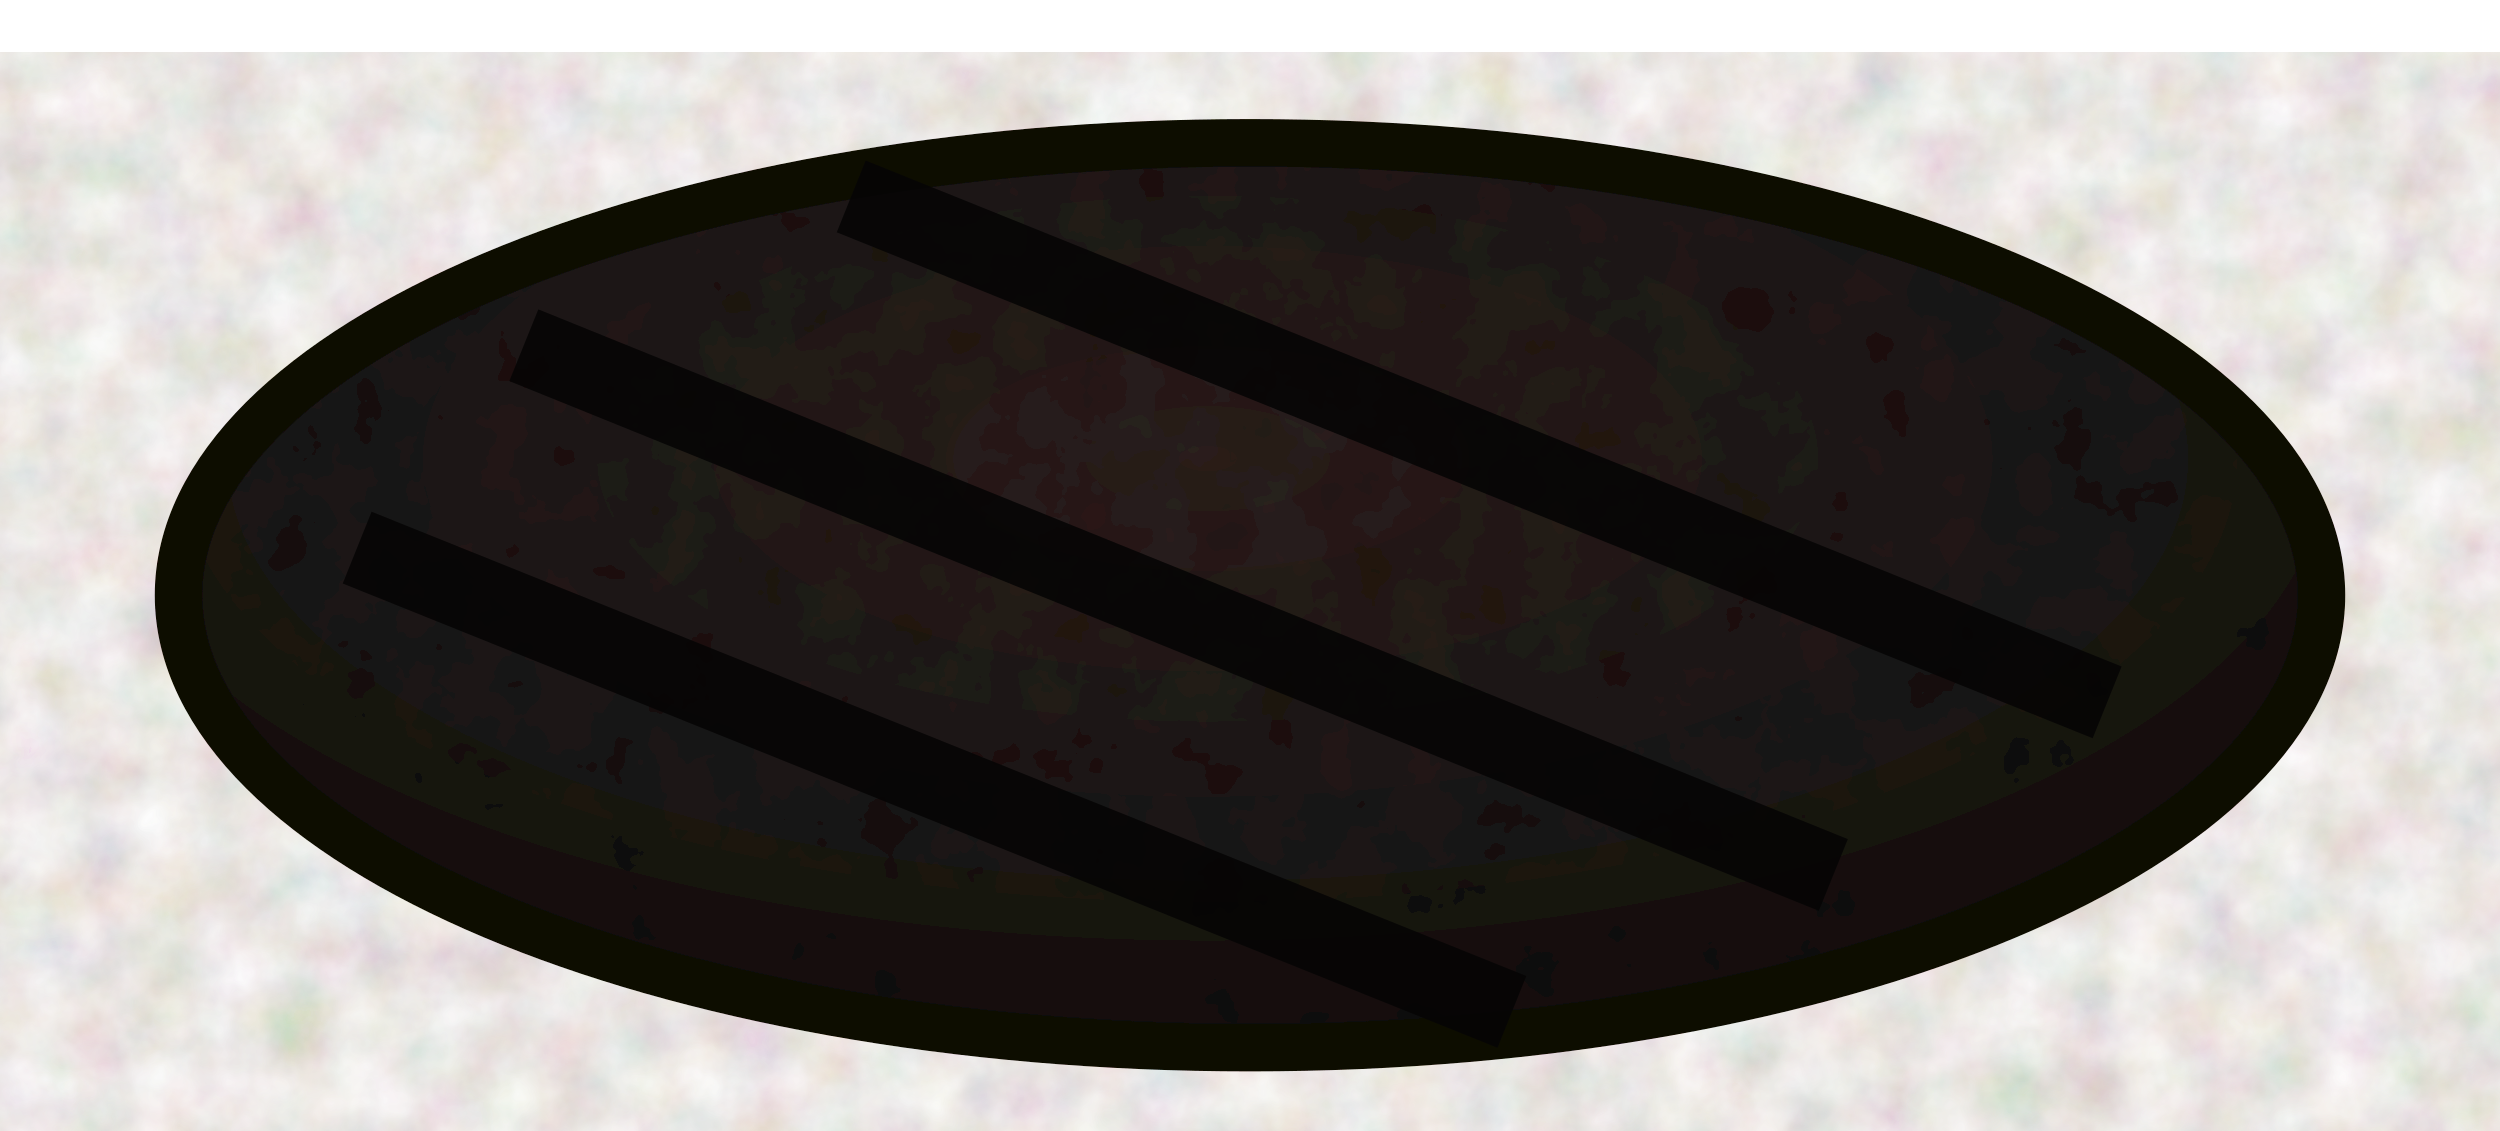
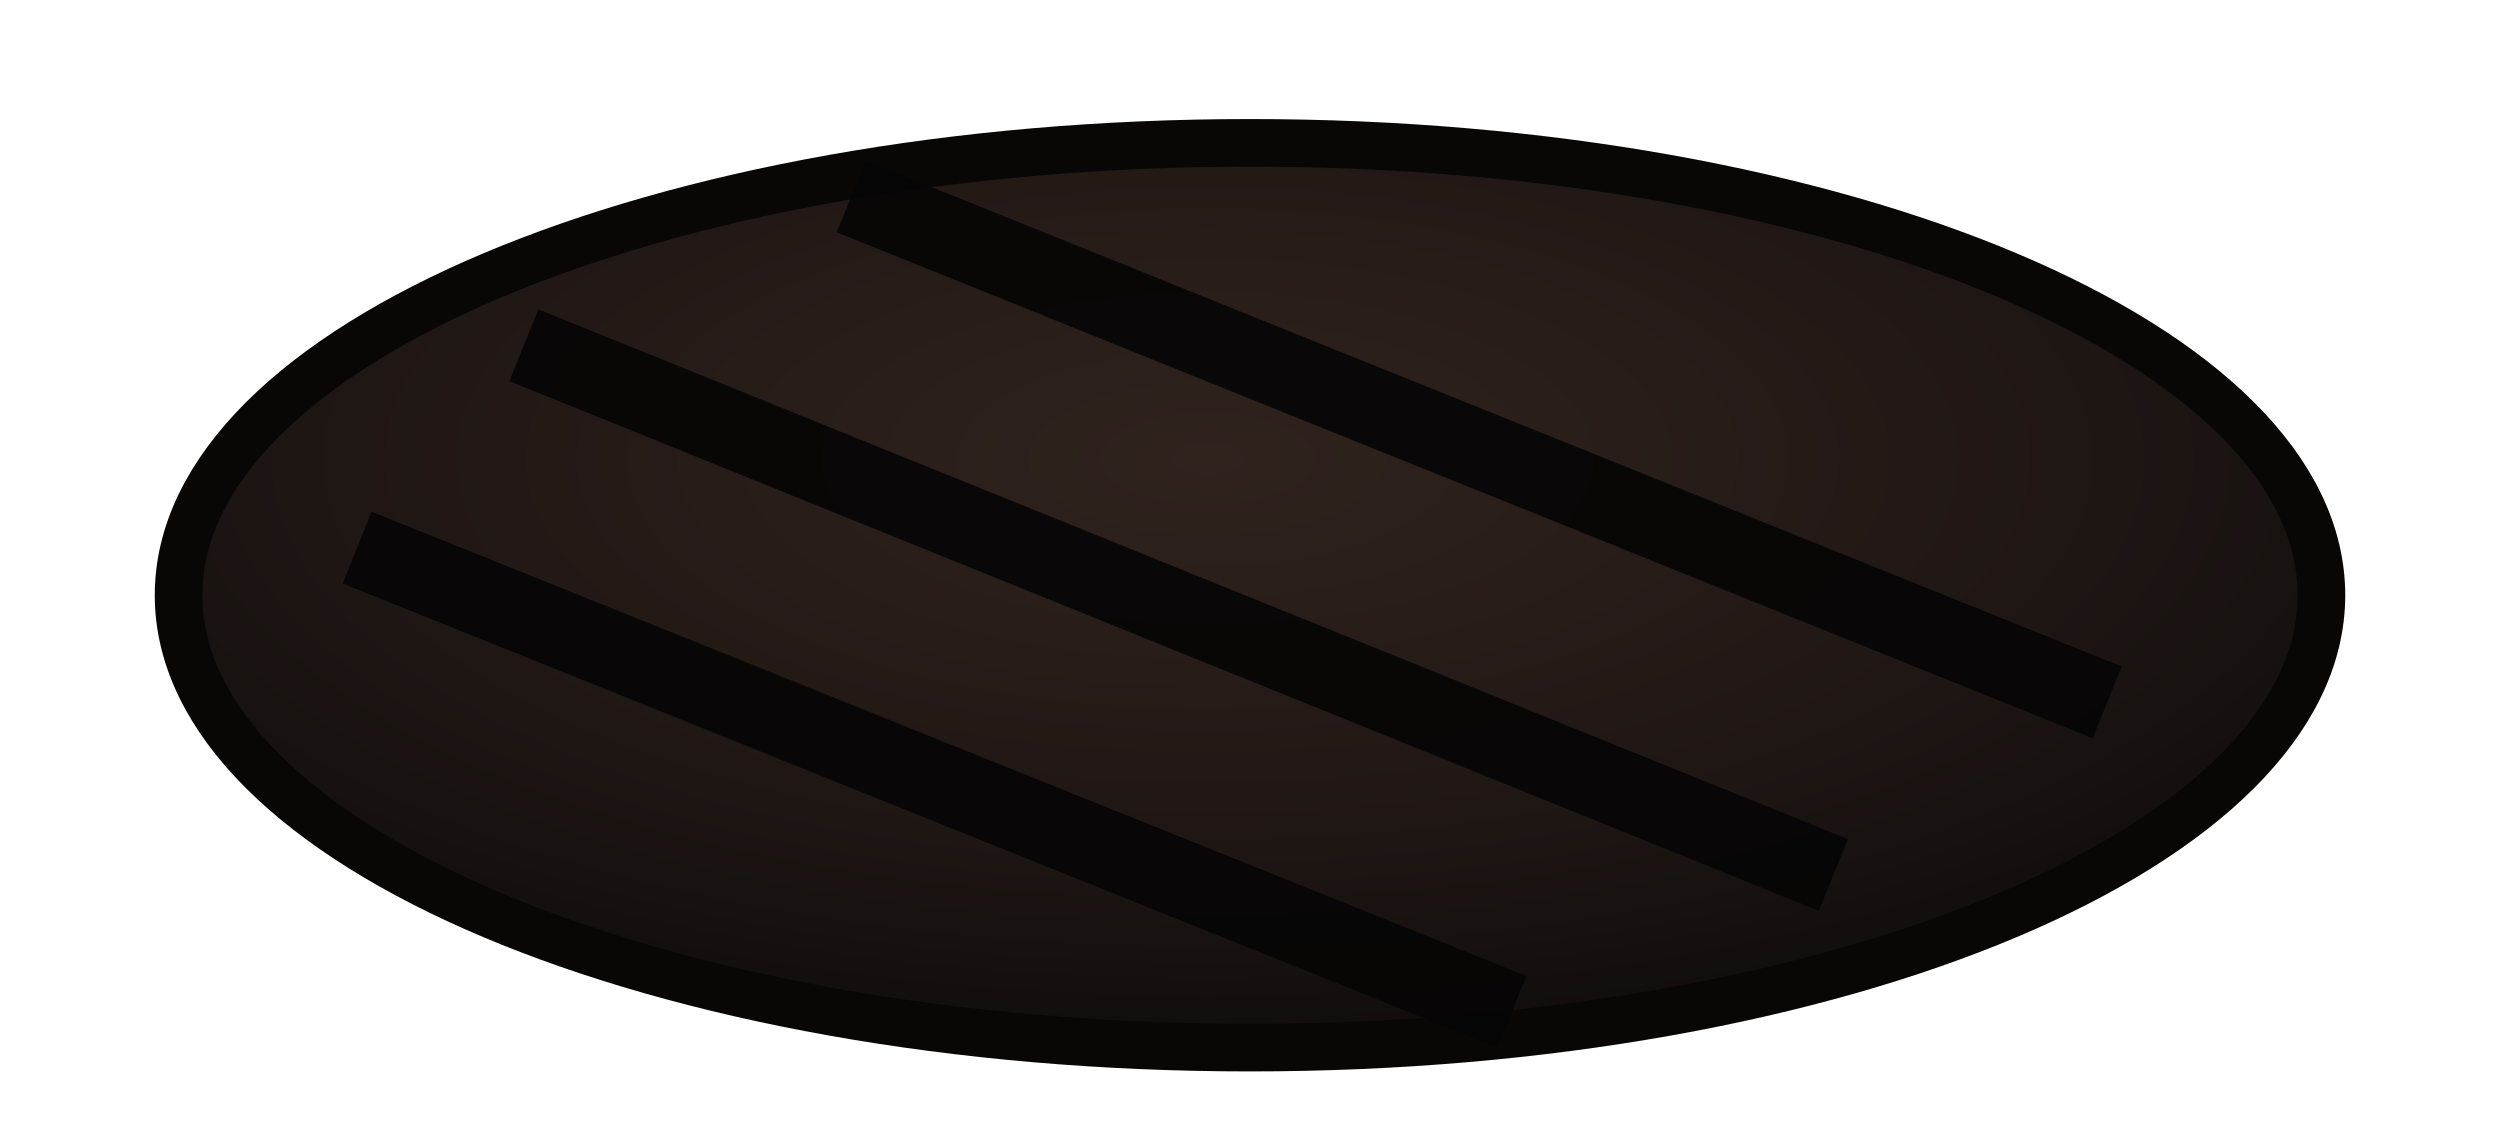
<svg xmlns="http://www.w3.org/2000/svg" viewBox="0 0 420 190">
  <defs>
    <radialGradient id="g" cx="48%" cy="35%" r="70%">
-       <stop stop-color="#2d211c" />
-       <stop offset=".55" stop-color="#1f1714" />
+       <stop stop-color="#30231e" />
+       <stop offset=".58" stop-color="#1f1714" />
      <stop offset="1" stop-color="#0e0b0a" />
    </radialGradient>
-     <filter id="n">
-       <feTurbulence baseFrequency=".09" numOctaves="4" seed="10" type="fractalNoise" />
-       <feColorMatrix values=".5 0 0 0 0 0 .35 0 0 0 0 0 .25 0 0 0 0 0 .35 0" />
-       <feBlend in="SourceGraphic" mode="multiply" />
-     </filter>
  </defs>
-   <ellipse cx="210" cy="100" rx="180" ry="76" fill="url(#g)" stroke="#080706" stroke-width="8" filter="url(#n)" />
+   <ellipse cx="210" cy="100" rx="180" ry="76" fill="url(#g)" stroke="#080706" stroke-width="8" />
  <g stroke="#050404" stroke-width="13" opacity=".9">
    <path d="M88 58l220 89" />
    <path d="M60 92l194 78" />
    <path d="M143 33l211 85" />
  </g>
</svg>
